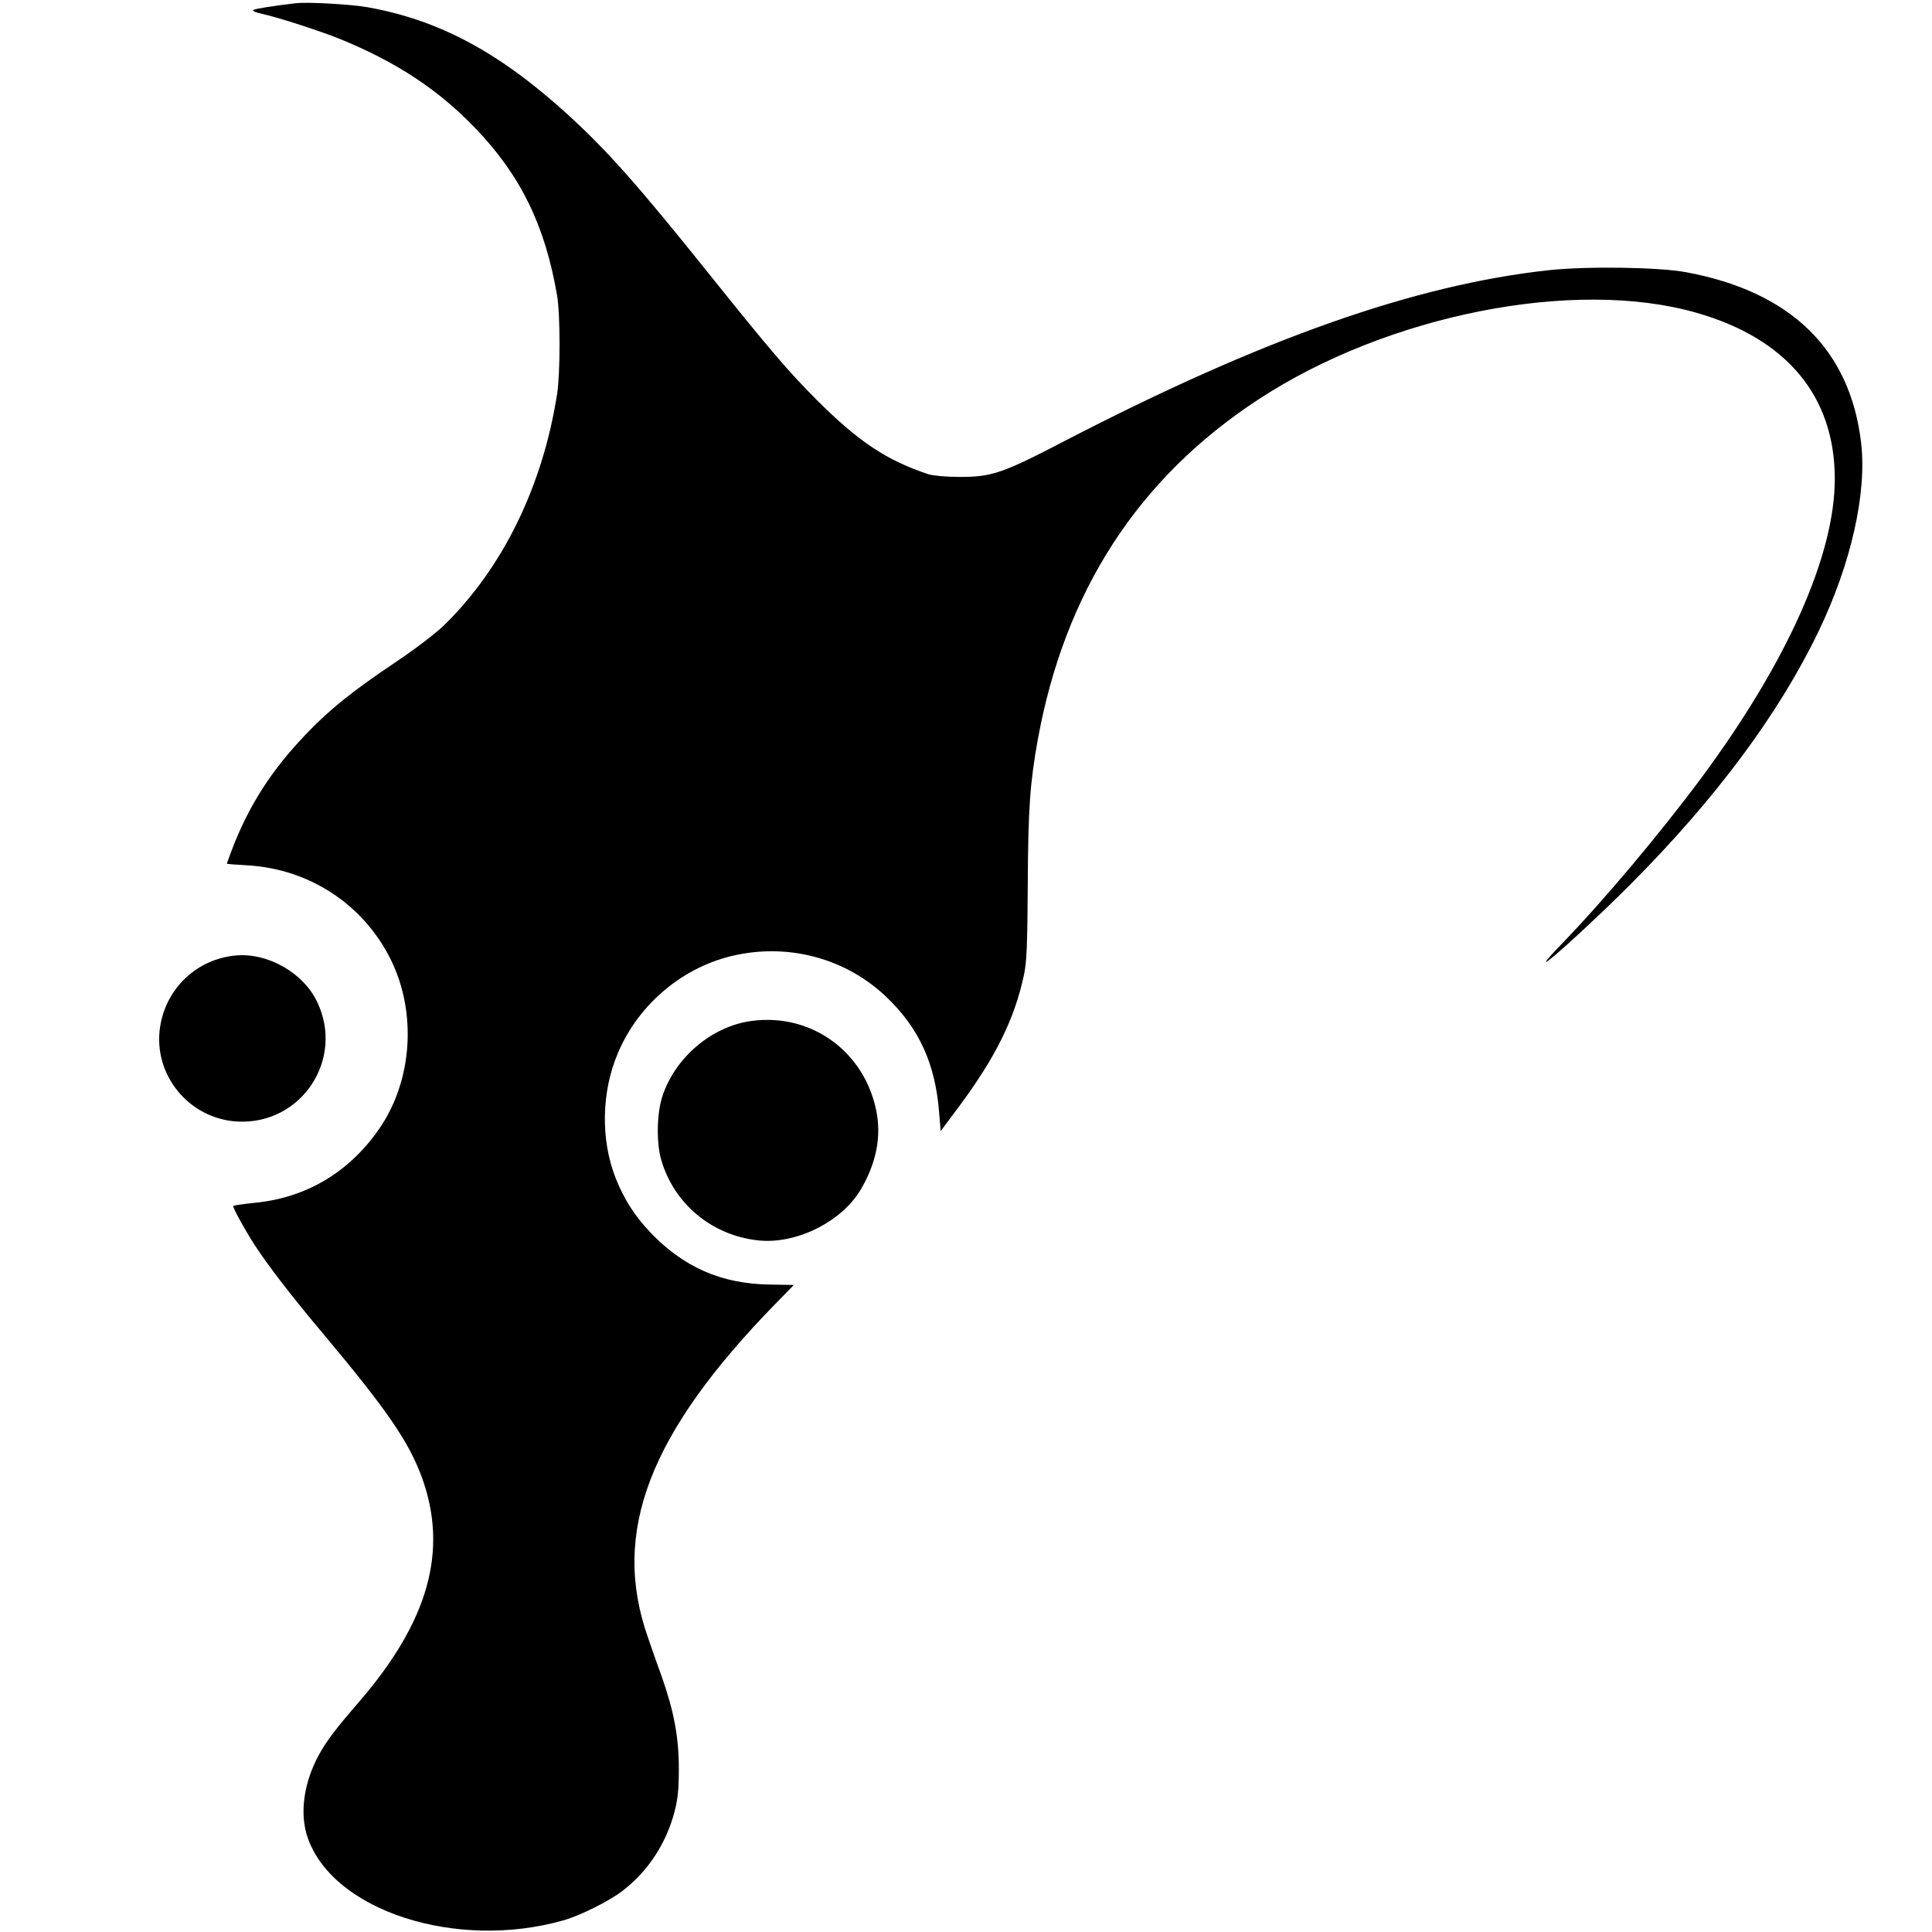
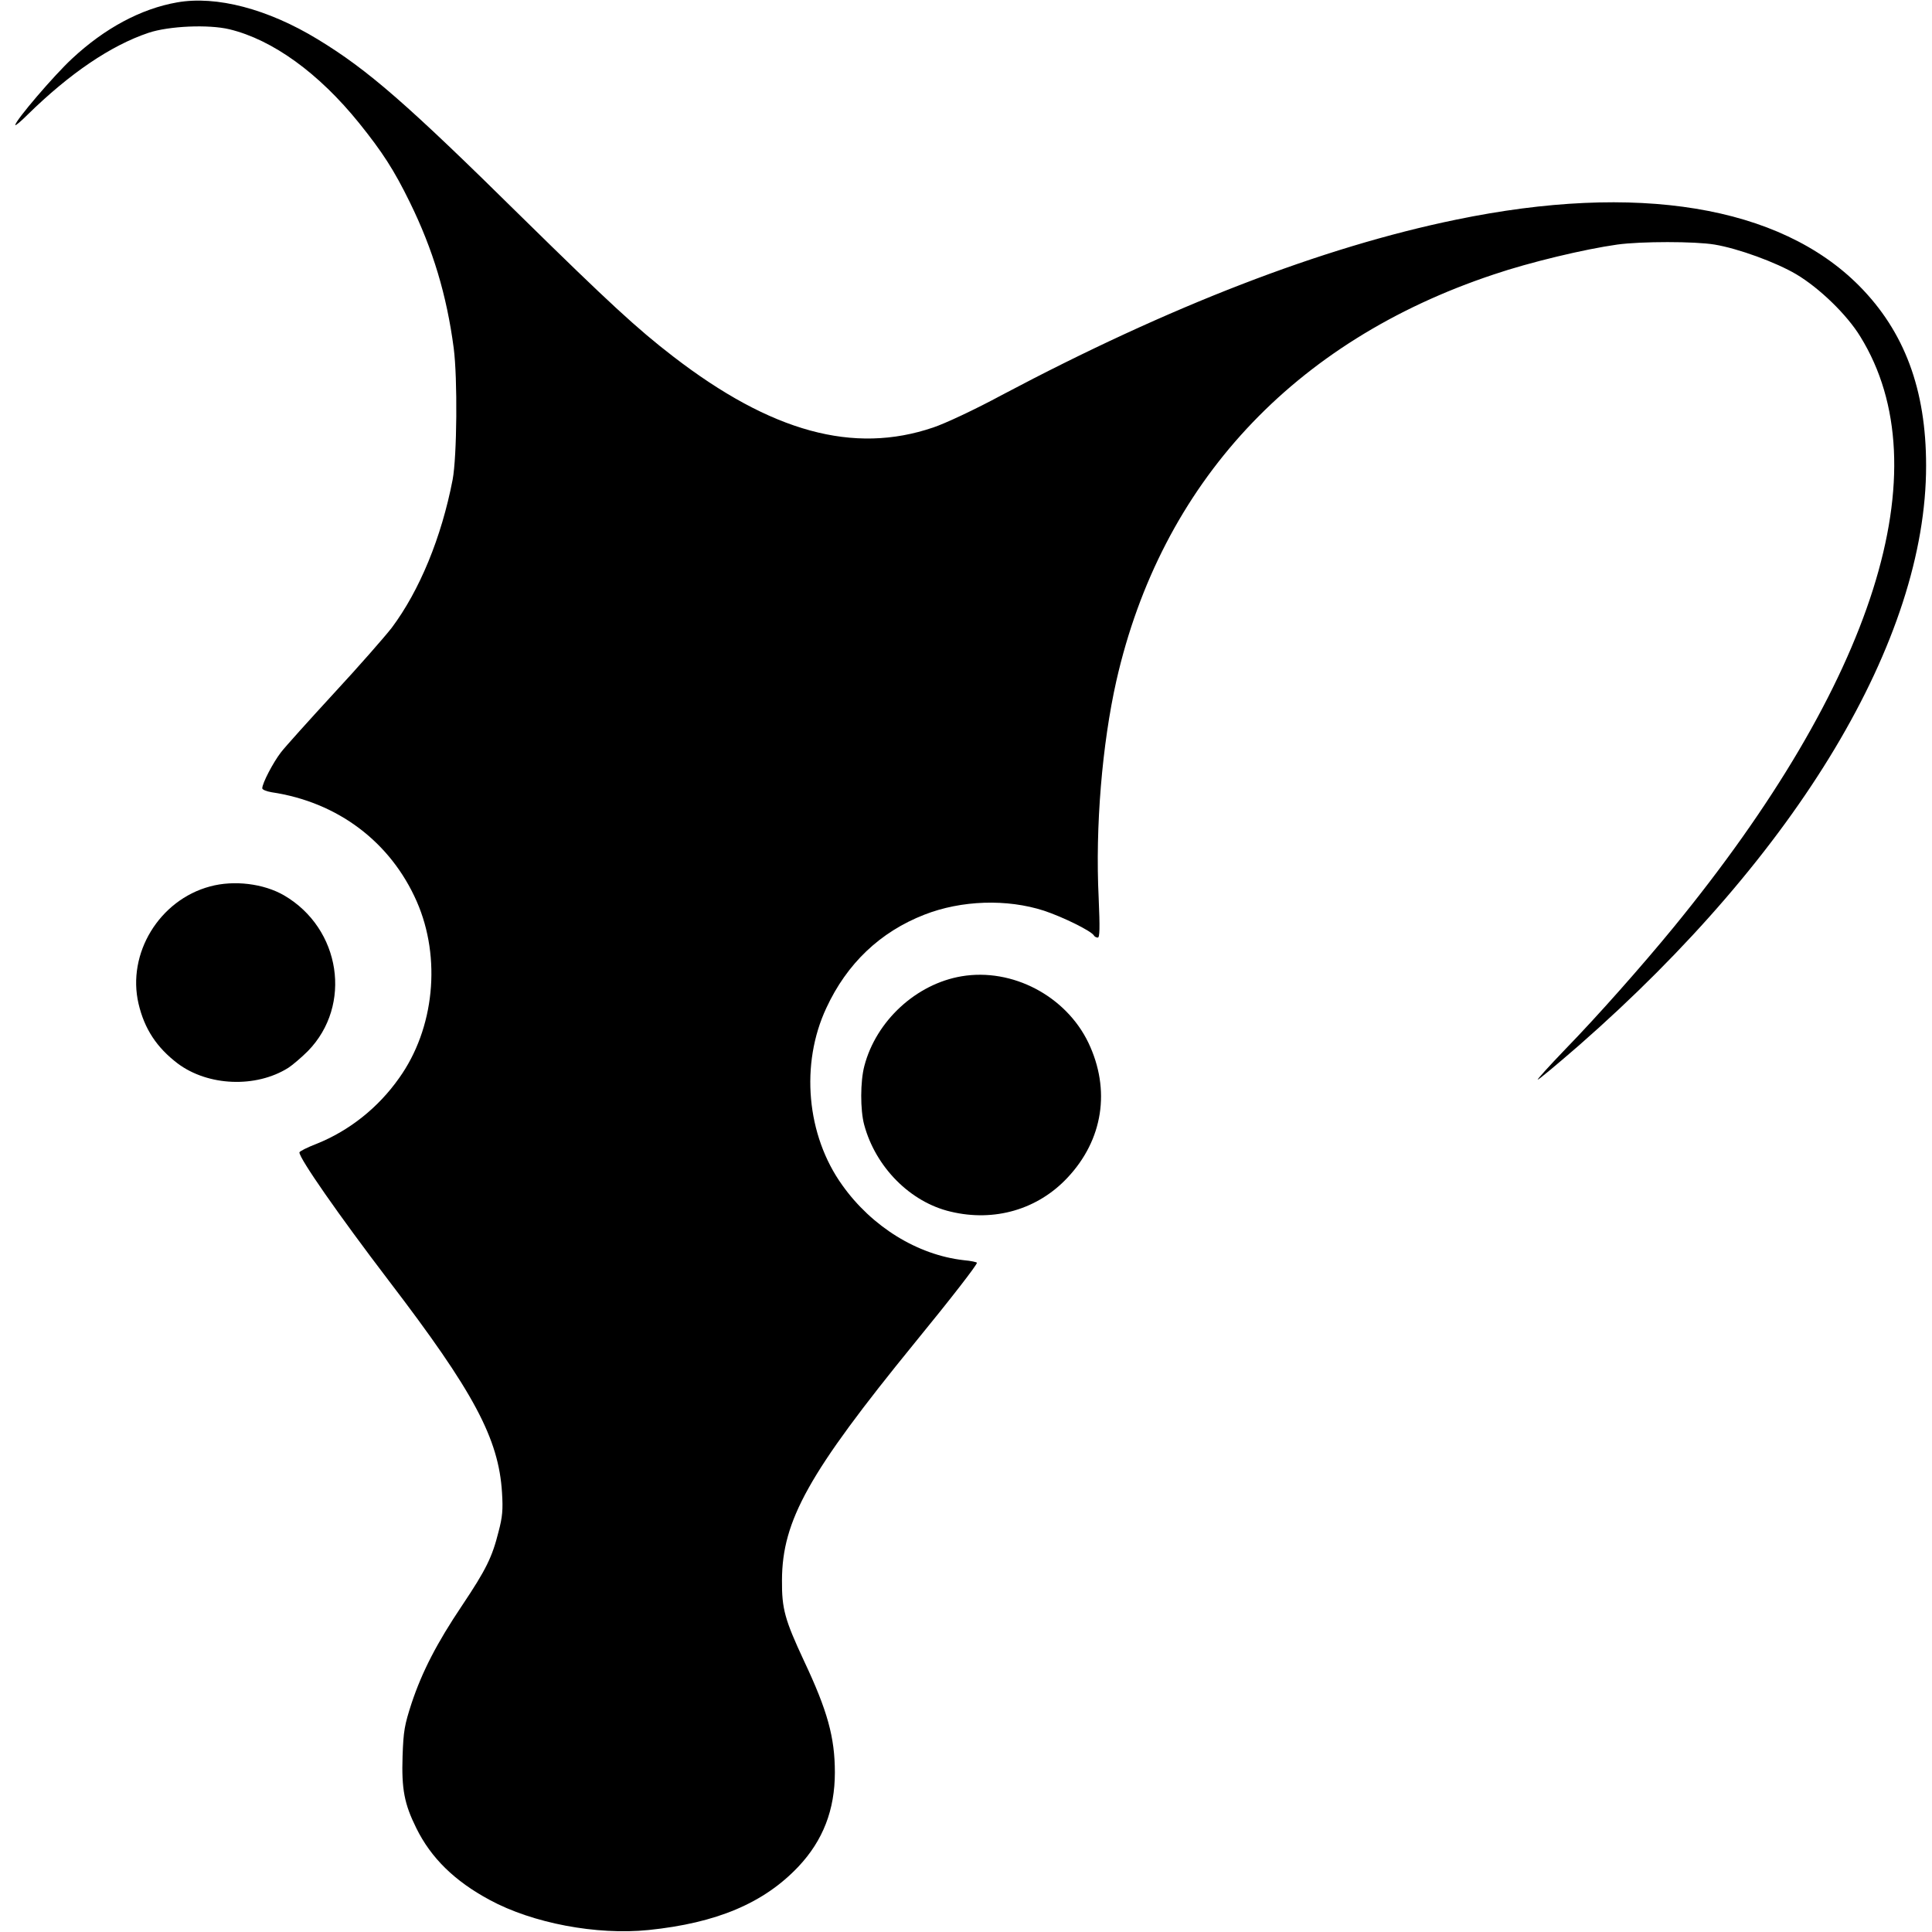
- <svg xmlns="http://www.w3.org/2000/svg" version="1.0" width="954pt" height="954pt" viewBox="0 0 954 954" preserveAspectRatio="xMidYMid meet">
-   <g transform="translate(0,954) scale(0.1,-0.1)" fill="#000000" stroke="none">
-     <path d="M1460 9524 c-119 -14 -198 -27 -209 -33 -7 -5 12 -13 46 -20 87 -20 287 -85 388 -126 279 -115 482 -250 665 -441 222 -232 342 -479 401 -824 16 -96 16 -381 0 -485 -71 -456 -269 -861 -560 -1144 -45 -43 -144 -118 -241 -183 -204 -137 -319 -228 -435 -349 -175 -182 -287 -357 -371 -578 -13 -35 -24 -64 -24 -66 0 -1 46 -5 103 -8 304 -18 570 -192 705 -462 132 -264 109 -603 -57 -841 -147 -212 -358 -338 -610 -363 -58 -6 -106 -13 -109 -16 -5 -5 56 -116 107 -195 63 -97 181 -251 336 -435 316 -377 425 -535 490 -715 128 -358 31 -705 -309 -1100 -119 -138 -162 -194 -200 -263 -77 -139 -98 -295 -56 -413 126 -360 733 -556 1260 -407 83 23 228 95 295 147 124 95 215 233 256 391 16 62 21 110 21 210 0 155 -23 281 -84 455 -23 63 -54 151 -69 196 -182 518 6 1007 633 1649 l88 90 -118 2 c-240 3 -428 86 -593 260 -76 81 -126 159 -168 263 -76 191 -72 429 11 622 104 245 328 430 586 483 269 56 545 -22 740 -209 160 -153 240 -328 259 -566 l8 -95 86 115 c184 247 278 436 325 655 14 66 17 143 19 450 2 372 11 498 49 710 133 734 495 1293 1089 1682 638 419 1563 602 2166 428 443 -127 680 -411 681 -817 1 -378 -234 -905 -658 -1478 -209 -281 -489 -614 -701 -832 -42 -43 -72 -78 -67 -78 15 0 257 222 420 386 418 420 730 839 926 1247 160 332 239 681 210 930 -54 462 -347 747 -865 843 -138 25 -484 30 -676 10 -662 -72 -1416 -338 -2389 -842 -309 -161 -362 -179 -520 -179 -69 0 -131 6 -155 13 -209 70 -344 160 -551 366 -142 143 -223 237 -539 631 -341 426 -497 602 -690 778 -340 310 -638 469 -994 532 -83 14 -292 26 -351 19z" />
-     <path d="M1165 4822 c-191 -17 -344 -160 -374 -350 -38 -236 140 -456 380 -470 317 -18 534 309 393 595 -69 141 -243 239 -399 225z" />
-     <path d="M3714 4499 c-199 -25 -384 -183 -445 -378 -26 -84 -28 -226 -4 -308 63 -218 251 -374 480 -398 186 -20 409 91 504 249 78 131 105 265 77 396 -61 290 -321 477 -612 439z" />
+ <svg xmlns="http://www.w3.org/2000/svg" version="1.0" width="884pt" height="884pt" viewBox="0 0 884 884" preserveAspectRatio="xMidYMid meet">
+   <g transform="translate(0,884) scale(0.1,-0.1)" fill="#000000" stroke="none">
+     <path d="M810 8829 c-165 -29 -331 -118 -481 -258 -82 -76 -259 -283 -259 -303 0 -5 26 17 57 48 192 188 380 316 553 374 93 31 274 39 370 16 198 -48 409 -201 593 -429 107 -133 160 -215 232 -362 106 -216 169 -425 201 -668 18 -138 15 -496 -5 -602 -51 -264 -151 -507 -279 -678 -32 -41 -150 -176 -264 -299 -114 -124 -224 -246 -243 -271 -36 -47 -85 -141 -85 -164 0 -6 19 -14 43 -18 302 -45 544 -227 664 -500 113 -258 81 -582 -81 -808 -95 -135 -227 -240 -376 -300 -44 -17 -80 -35 -80 -40 0 -28 178 -284 409 -587 389 -509 503 -722 518 -970 5 -78 2 -111 -16 -179 -29 -116 -57 -173 -166 -336 -117 -174 -184 -305 -232 -449 -32 -99 -37 -125 -41 -241 -5 -152 8 -219 63 -330 67 -136 175 -242 335 -328 197 -107 490 -162 727 -138 312 32 528 123 686 290 113 120 167 260 167 431 0 161 -34 283 -141 510 -88 189 -102 238 -101 370 1 273 122 490 606 1084 171 209 286 358 286 368 0 3 -27 9 -61 12 -211 24 -420 153 -555 343 -164 228 -193 555 -73 811 94 203 246 348 449 427 169 66 377 73 547 18 87 -29 215 -92 228 -113 3 -6 12 -10 18 -10 9 0 10 43 4 182 -16 325 16 704 81 993 205 902 810 1554 1726 1859 165 56 416 116 566 137 109 15 355 15 445 0 108 -18 281 -81 374 -136 106 -63 232 -185 293 -285 374 -605 66 -1579 -856 -2705 -141 -172 -347 -405 -494 -556 -74 -77 -130 -139 -126 -139 5 0 90 71 189 157 1002 878 1589 1858 1588 2653 0 348 -99 613 -306 822 -364 367 -1017 474 -1844 303 -614 -126 -1314 -397 -2078 -802 -124 -67 -261 -131 -315 -149 -364 -124 -741 -21 -1190 325 -164 126 -298 250 -690 635 -529 522 -706 676 -936 816 -228 139 -464 201 -644 169z" />
+     <path d="M961 4784 c-232 -62 -381 -307 -327 -537 27 -115 83 -200 179 -273 139 -104 358 -113 506 -20 20 13 61 48 90 77 204 209 151 560 -109 712 -93 54 -229 71 -339 41z" />
+     <path d="M4400 4373 c-208 -35 -391 -204 -445 -410 -19 -71 -19 -202 -1 -269 52 -194 211 -355 396 -398 200 -48 398 10 534 155 163 173 199 402 96 618 -103 214 -348 343 -580 304z" />
  </g>
</svg>
